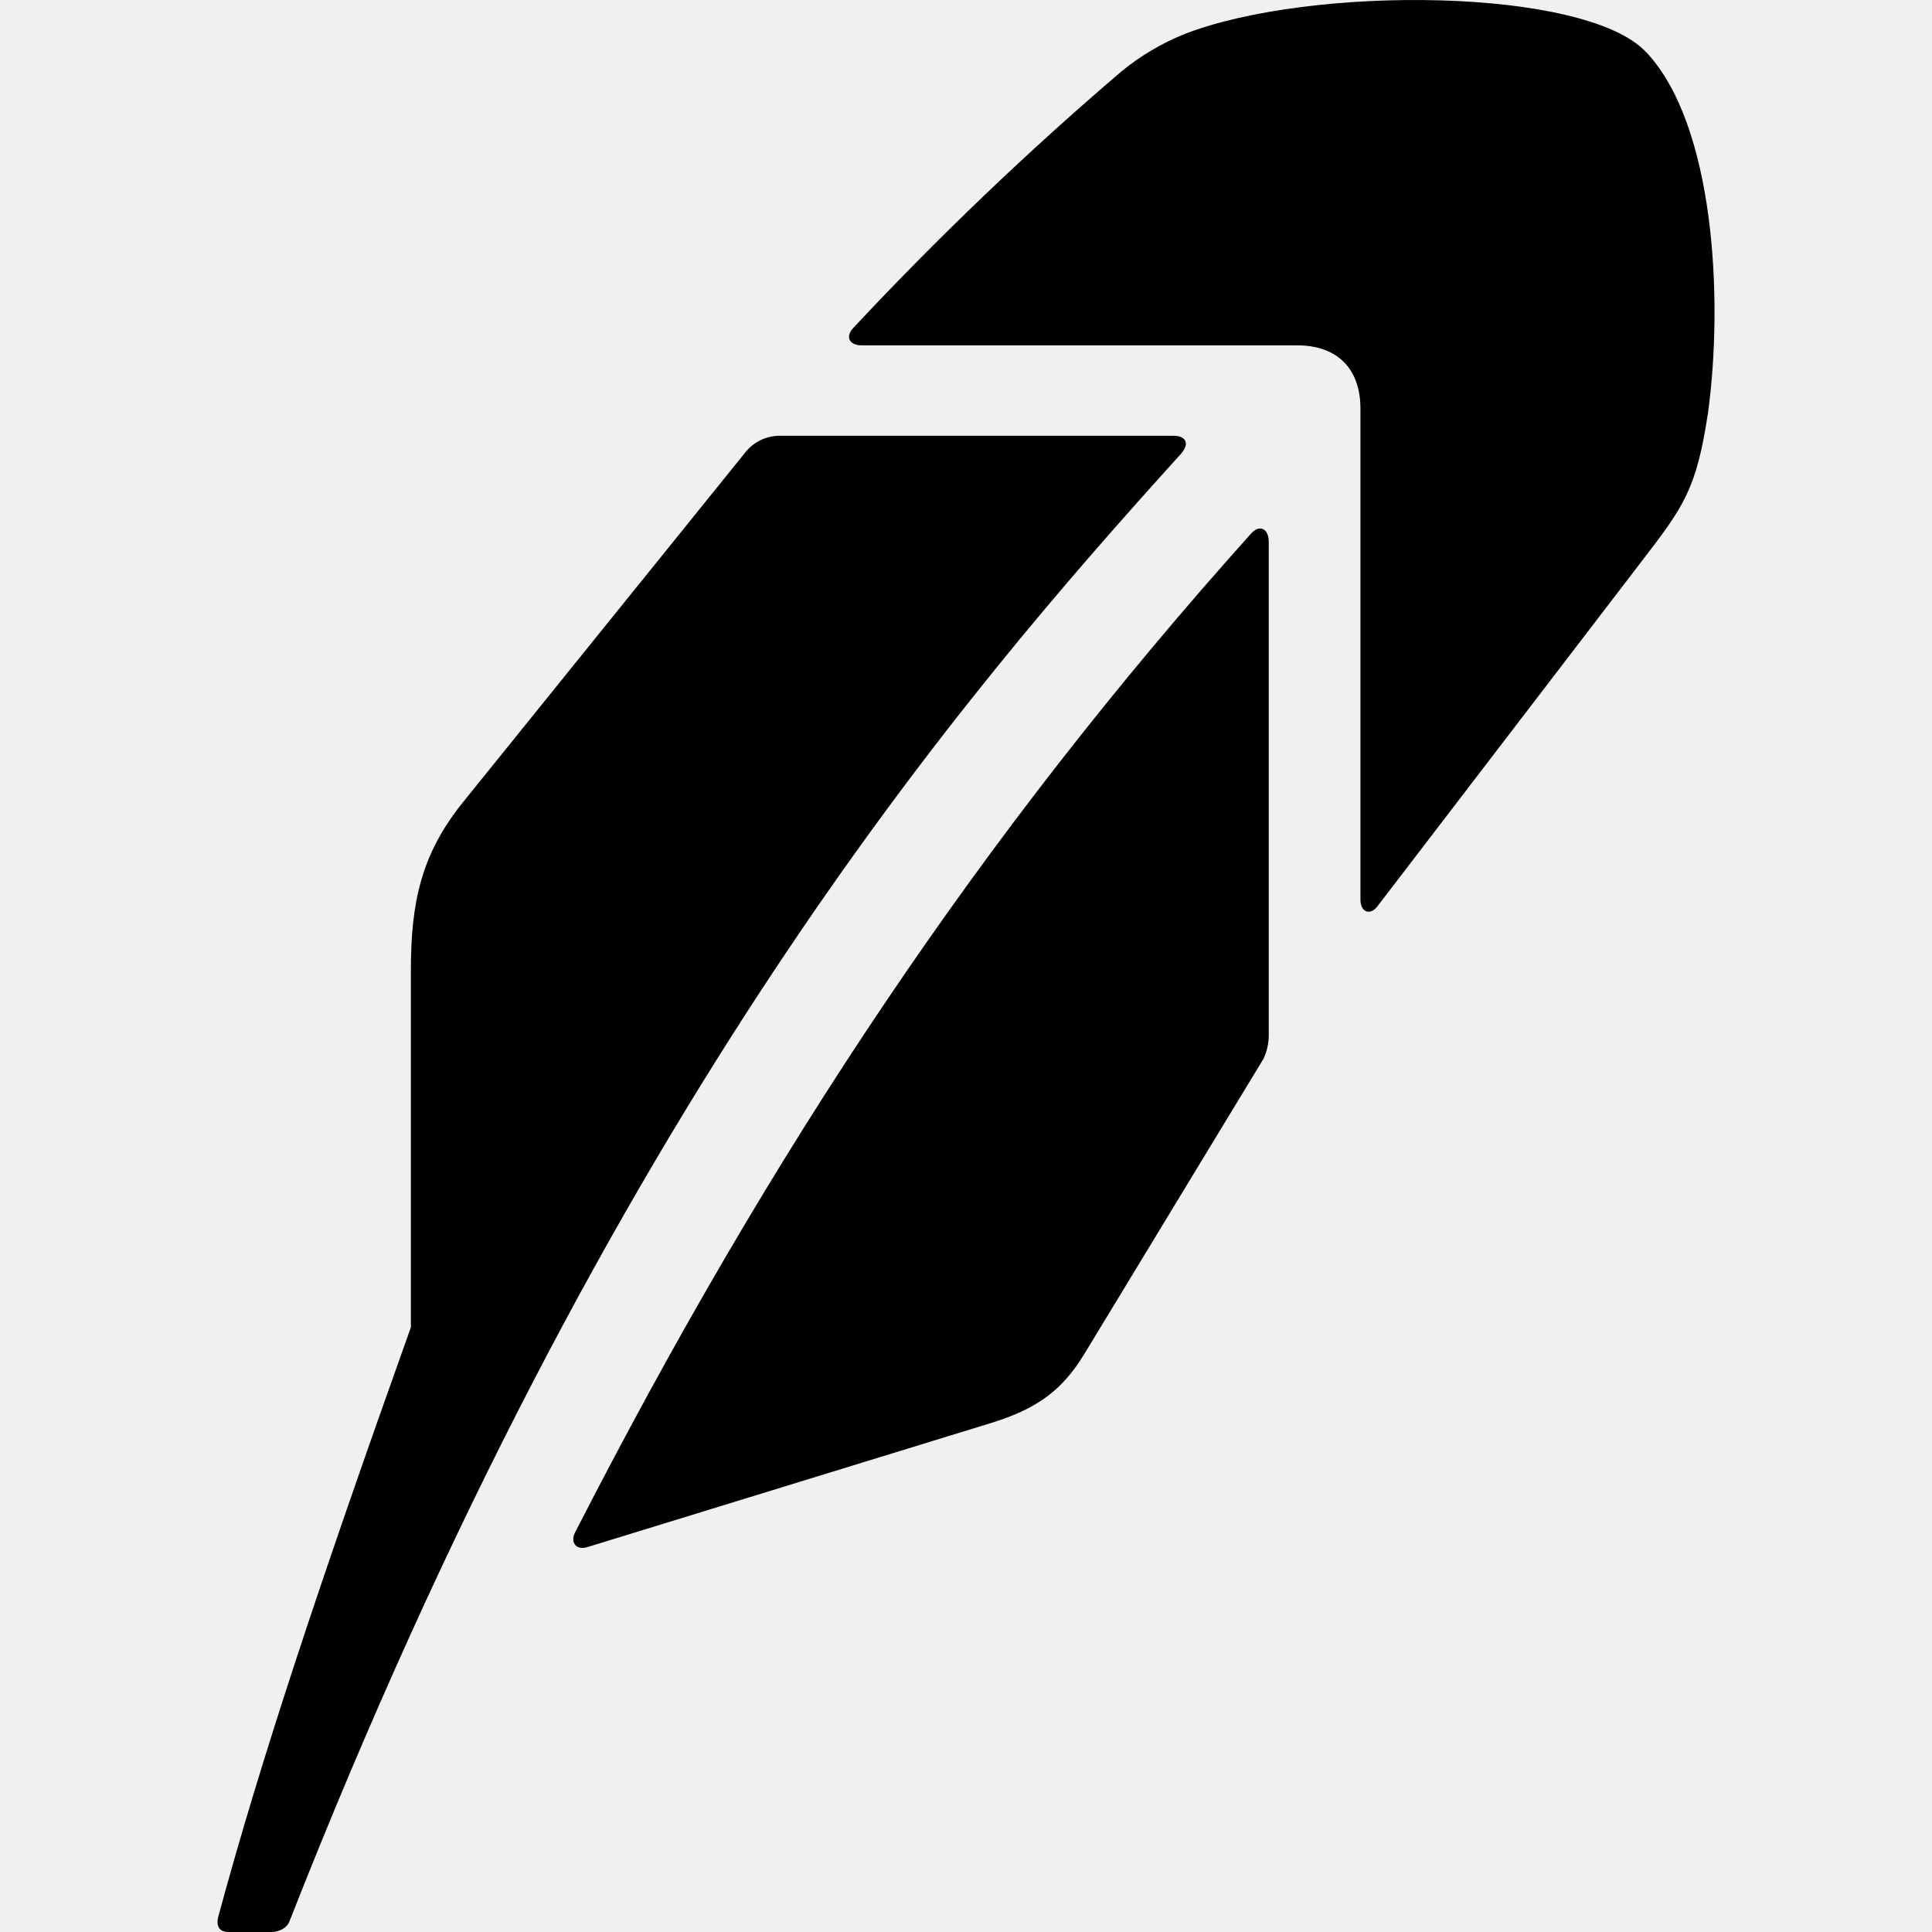
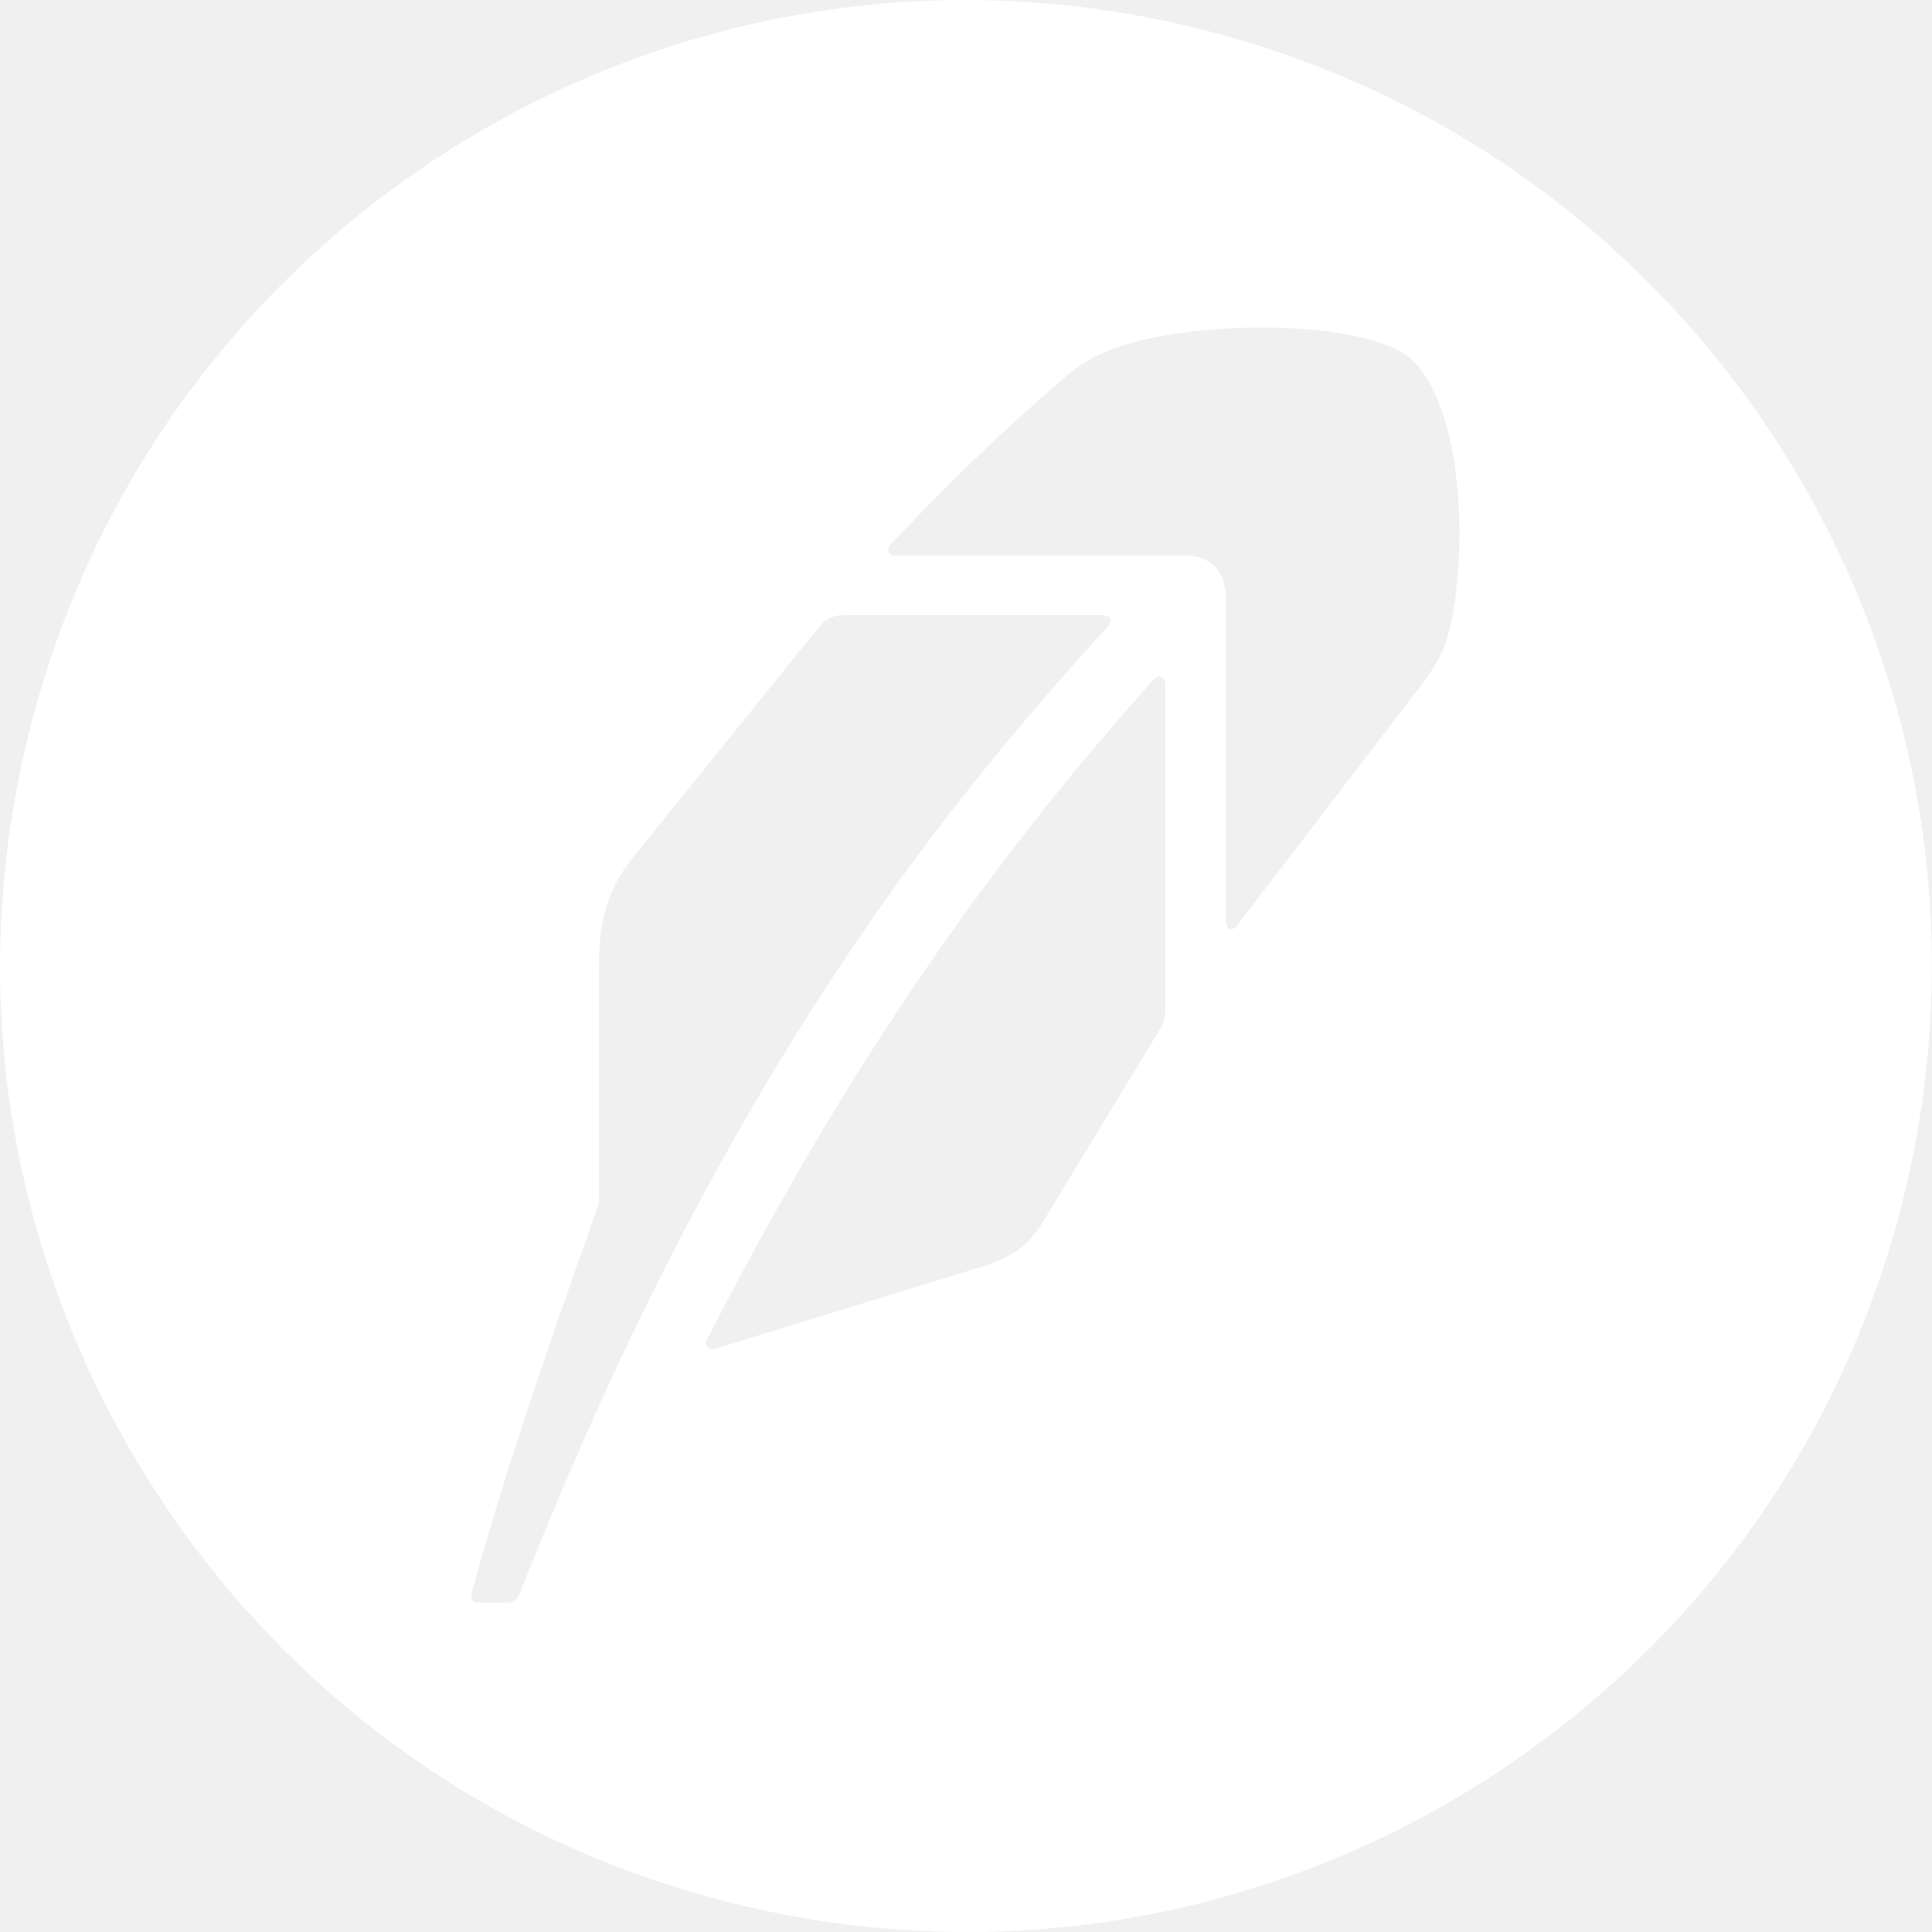
- <svg xmlns="http://www.w3.org/2000/svg" viewBox="0 0 24 24">
-   <path fill="#000000" d="M2.84 24h.53c.096 0 .192-.048.224-.128C7.591 13.696 11.94 8.656 14.67 5.638c.112-.128.064-.225-.096-.225h-4.88a.55.55 0 0 0-.45.225L5.746 9.972c-.514.642-.642 1.236-.642 2.086v4.43c-1.14 3.194-1.862 5.361-2.392 7.32-.032.125.016.192.129.192M20.447.646c-.754-.802-4.157-.834-5.73-.224a3 3 0 0 0-.786.465 41 41 0 0 0-3.323 3.178c-.112.113-.064.225.097.225h5.409c.497 0 .786.289.786.786v6.1c0 .16.128.208.225.064l3.258-4.254c.53-.69.69-.898.835-1.861.192-1.413.08-3.58-.77-4.479m-6.982 16.18 2.231-3.676a.7.7 0 0 0 .064-.29V6.73c0-.16-.112-.225-.224-.097-3.355 3.74-5.971 7.672-8.395 12.407-.06.12.016.225.16.177l5.009-1.54c.565-.174.882-.402 1.155-.852" />
+ <svg xmlns="http://www.w3.org/2000/svg" width="88" height="88" viewBox="0 0 88 88" fill="none">
+   <g>
+     <path fill-rule="evenodd" clip-rule="evenodd" d="M1.322 33.361C7.196 9.787 31.069 -4.56 54.636 1.317C78.209 7.193 92.554 31.072 86.677 54.645C80.801 78.216 56.925 92.562 33.351 86.684C9.787 80.807 -4.558 56.931 1.322 33.361ZM38.39 28.02C37.963 28.02 37.601 28.19 37.302 28.563L28.835 39.051C27.593 40.605 27.281 42.041 27.281 44.1V54.82C24.523 62.55 22.776 67.795 21.494 72.533C21.416 72.836 21.533 72.998 21.804 72.998H23.085C23.319 72.998 23.553 72.882 23.63 72.688C33.302 48.062 43.828 35.865 50.431 28.563C50.703 28.252 50.587 28.02 50.199 28.02H38.39ZM53.074 31.205C53.074 30.817 52.801 30.661 52.529 30.971C44.411 40.021 38.08 49.538 32.214 60.996C32.067 61.284 32.254 61.54 32.603 61.424L44.722 57.695C46.089 57.276 46.859 56.724 47.519 55.637L52.917 46.742C53.034 46.51 53.074 46.237 53.074 46.043V31.205ZM64.416 16.483C62.59 14.541 54.355 14.464 50.548 15.94C49.756 16.246 48.996 16.767 48.646 17.067C45.15 20.057 42.819 22.426 40.605 24.756C40.333 25.028 40.45 25.301 40.837 25.301H53.927C55.131 25.301 55.831 25.999 55.832 27.203V41.963C55.832 42.351 56.142 42.468 56.375 42.119L64.259 31.826C65.541 30.156 65.929 29.651 66.279 27.32C66.745 23.902 66.474 18.658 64.416 16.483Z" fill="white" />
+   </g>
</svg>
